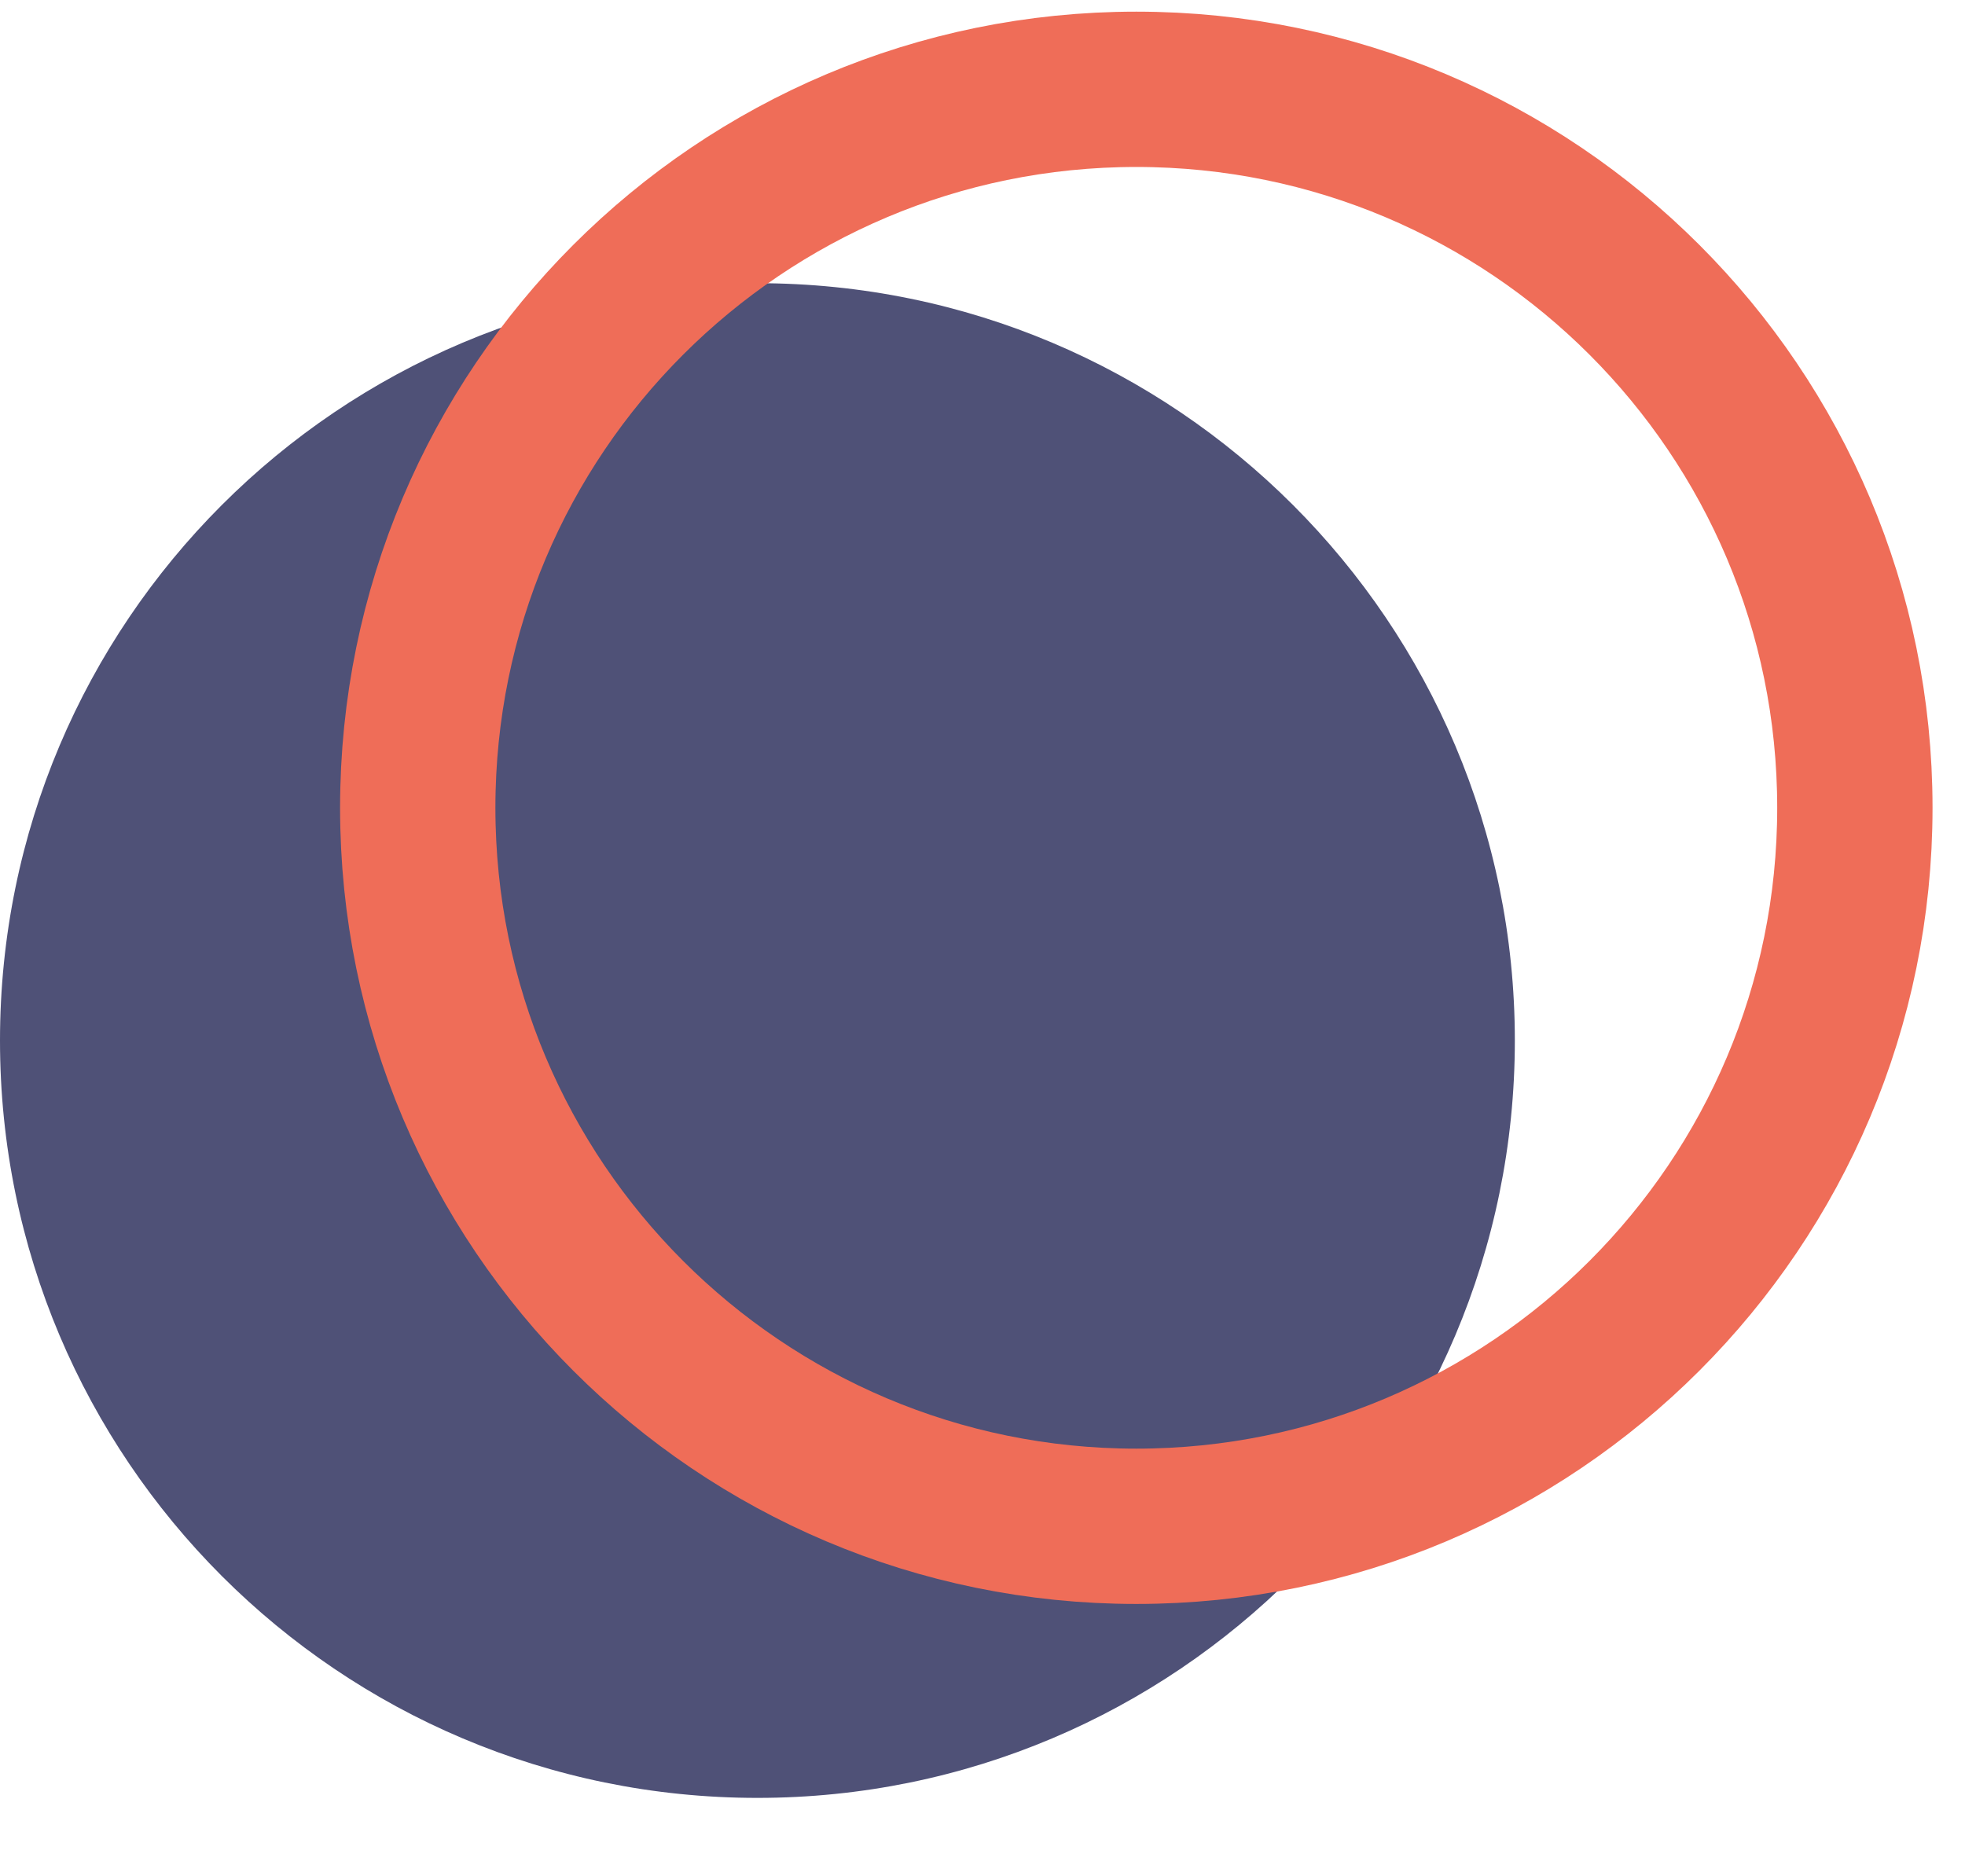
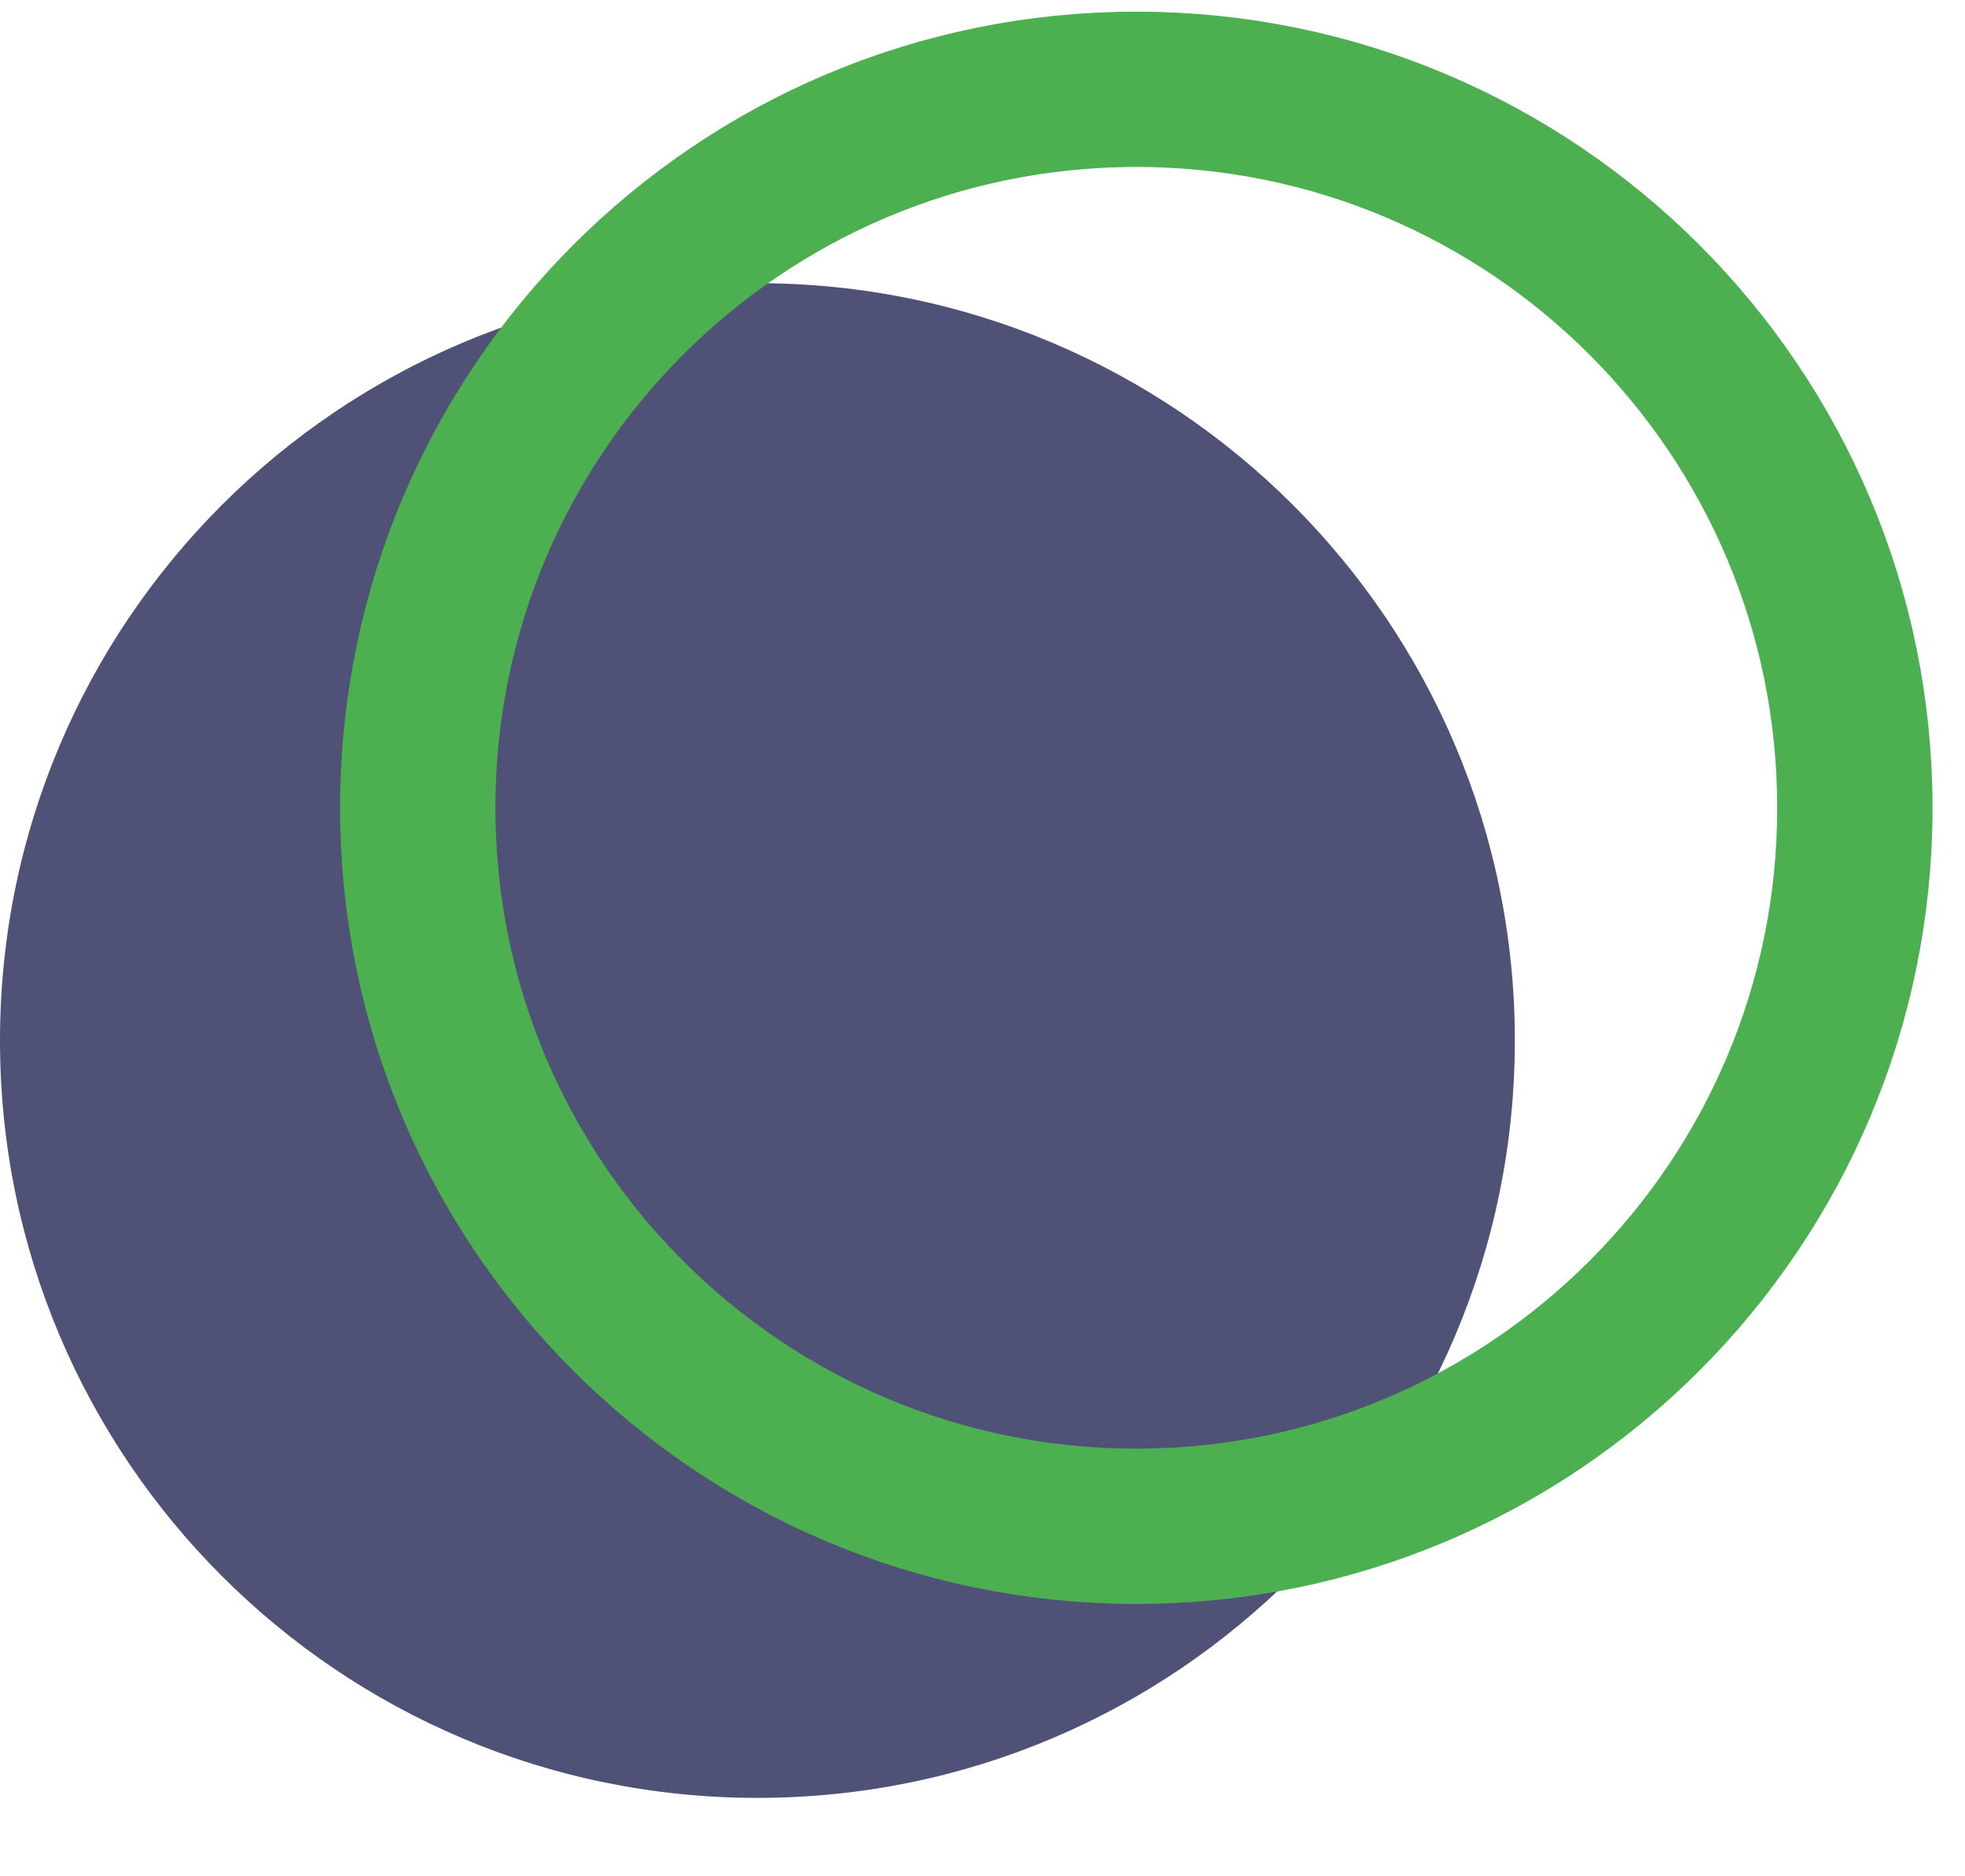
<svg xmlns="http://www.w3.org/2000/svg" width="22" height="21" viewBox="0 0 22 21" fill="none">
  <path d="M8.48 20.131C13.163 20.131 16.96 16.334 16.96 11.651C16.96 6.967 13.163 3.171 8.48 3.171C3.797 3.171 0 6.967 0 11.651C0 16.334 3.797 20.131 8.48 20.131Z" fill="#4F5177" />
-   <path d="M20.767 9.045C20.767 13.488 17.165 17.09 12.722 17.09C8.279 17.09 4.677 13.488 4.677 9.045C4.677 4.602 8.279 1 12.722 1C17.165 1 20.767 4.602 20.767 9.045Z" stroke="#EF6D58" stroke-width="1.739" />
+   <path d="M20.767 9.045C20.767 13.488 17.165 17.09 12.722 17.09C8.279 17.09 4.677 13.488 4.677 9.045C4.677 4.602 8.279 1 12.722 1C17.165 1 20.767 4.602 20.767 9.045Z" stroke="#4CAF50" stroke-width="1.739" />
</svg>
